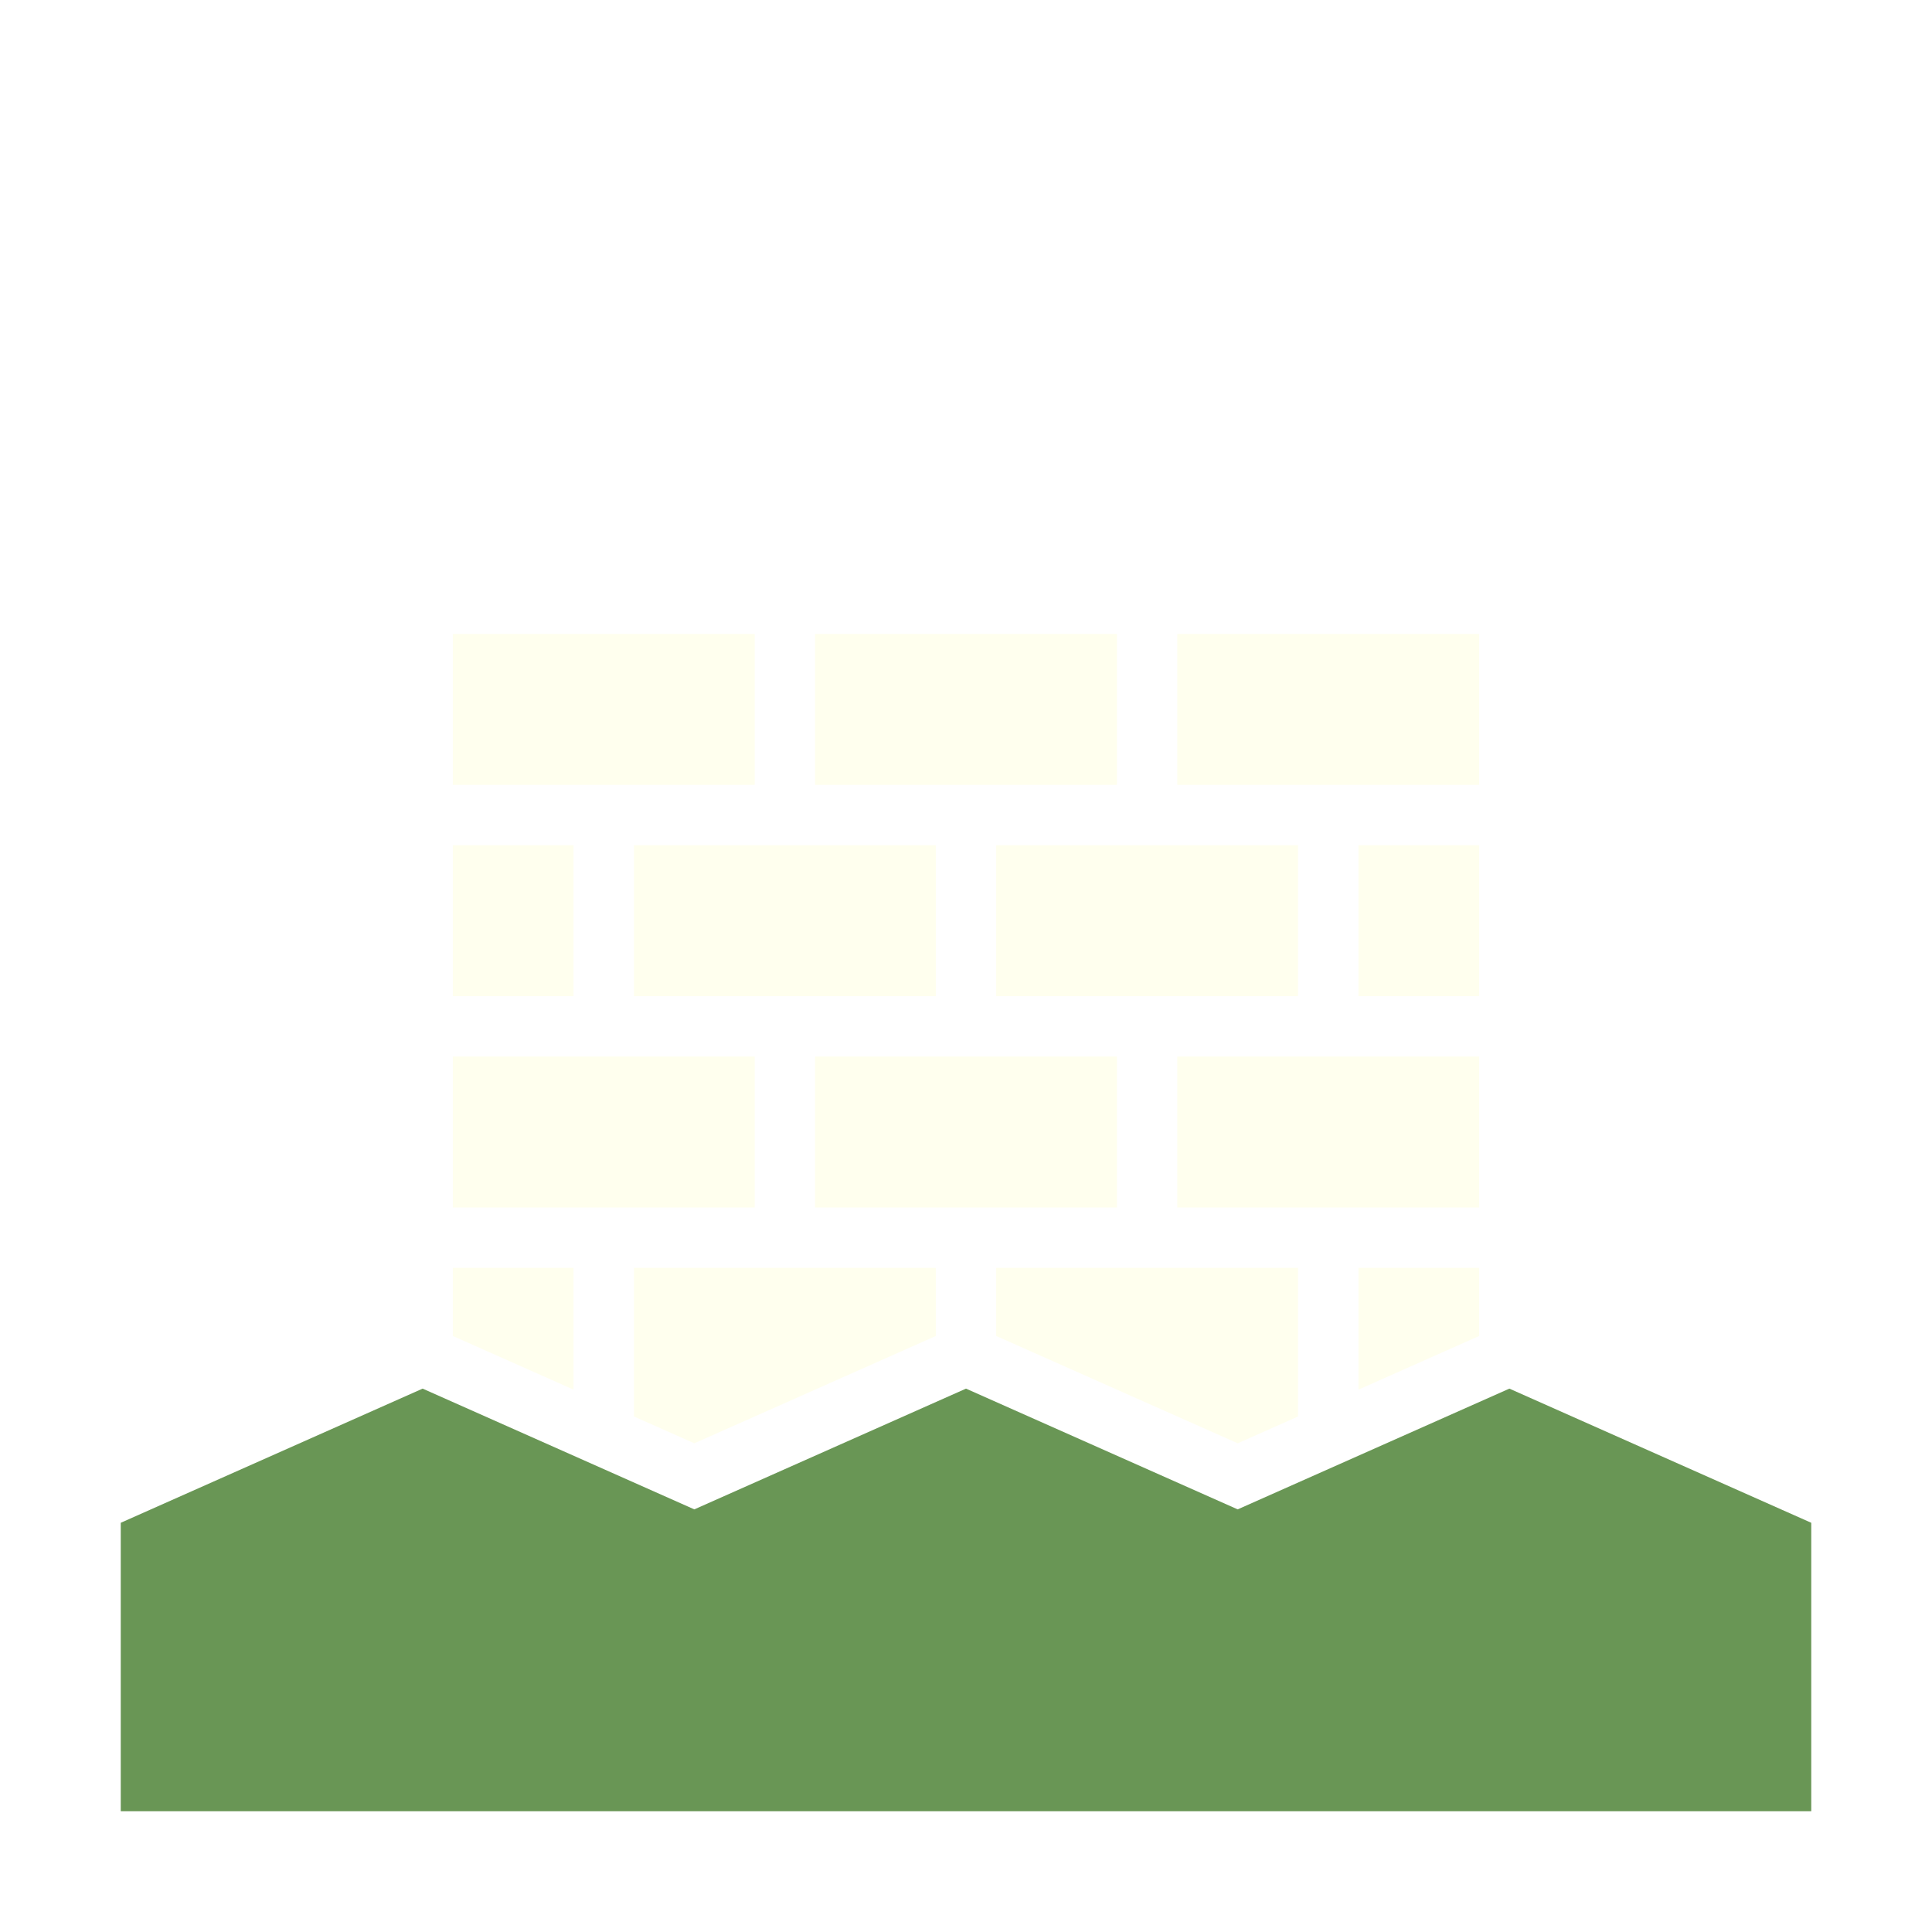
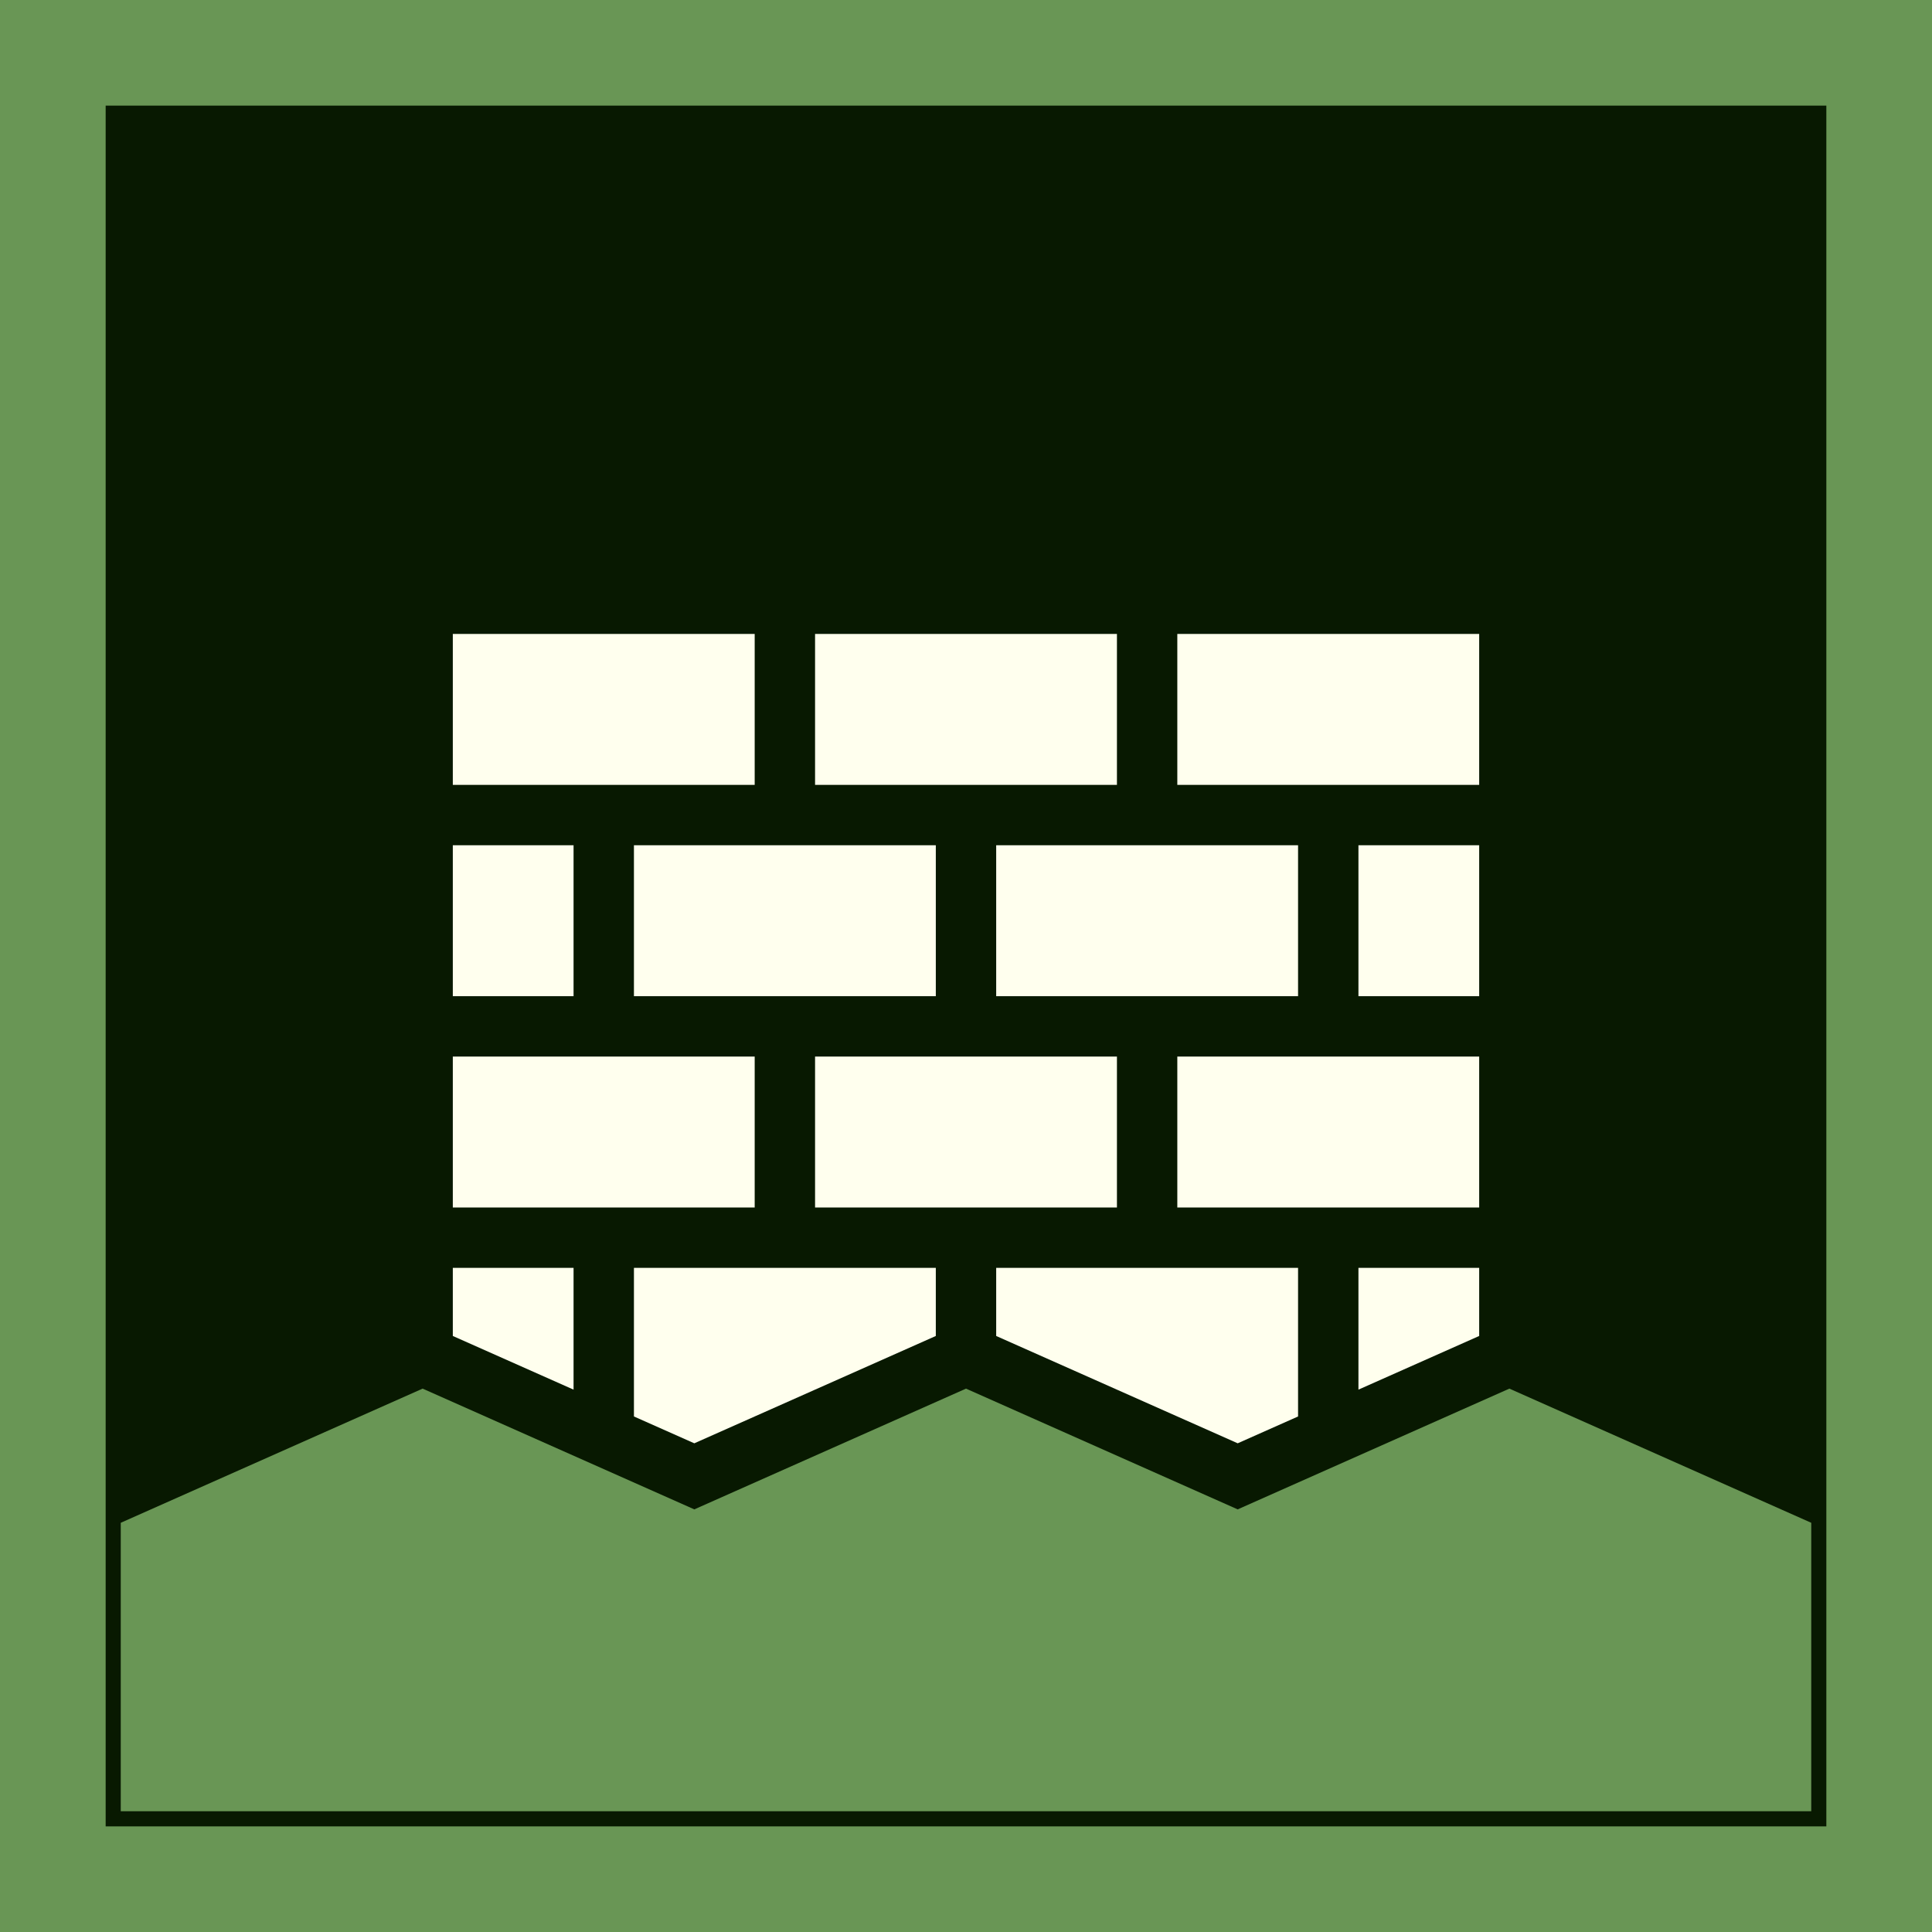
<svg xmlns="http://www.w3.org/2000/svg" viewBox="0 0 256 256" xml:space="preserve" style="fill-rule:evenodd;clip-rule:evenodd;stroke-linejoin:round;stroke-miterlimit:2">
-   <path style="fill:none" d="M276 306h256v256H276z" transform="translate(-276 -306)" />
-   <path d="M516 1148H292v-38.222L332 1092l36 16 36-16 36 16 36-16 40 17.778z" style="fill:#699655" transform="translate(-276 -908)" />
-   <path style="fill:#ffe" transform="translate(-1380 -888)" d="M1440 972h40v20h-40z" />
-   <path style="fill:#ffe" transform="translate(-1380 -832)" d="M1440 972h40v20h-40z" />
-   <path style="fill:#ffe" transform="translate(-1332 -888)" d="M1440 972h40v20h-40z" />
-   <path style="fill:#ffe" transform="translate(-1332 -832)" d="M1440 972h40v20h-40z" />
-   <path style="fill:#ffe" transform="translate(-1284 -888)" d="M1440 972h40v20h-40z" />
-   <path style="fill:#ffe" transform="translate(-1284 -832)" d="M1440 972h40v20h-40z" />
-   <path style="fill:#ffe" transform="matrix(.4 0 0 1 -516 -860)" d="M1440 972h40v20h-40z" />
-   <path style="fill:#ffe" transform="translate(-1356 -860)" d="M1440 972h40v20h-40z" />
-   <path style="fill:#ffe" transform="translate(-1308 -860)" d="M1440 972h40v20h-40z" />
-   <path style="fill:#ffe" transform="matrix(.4 0 0 1 -396 -860)" d="M1440 972h40v20h-40z" />
-   <path d="M1440 977.64V972h40v10.084zm60 6.666V972h100v5.64l-80 8.888zm120-6.666V972h100v12.306l-20 2.222zm120 4.444V972h40v5.64z" style="fill:#ffe" transform="matrix(.4 0 0 1.6 -516 -1387.2)" />
+   <g transform="translate(-276 -306)">
+     <path style="fill:none" d="M276 306h256v256H276z" />
+     <clipPath id="a">
+       <path d="M276 306h256v256H276z" />
+     </clipPath>
+     <g clip-path="url(#a)">
+       <path style="fill:#081901" transform="translate(0 306)" d="M276 0h256v256H276z" />
+       <path d="M516 1148H292v-38.222L332 1092l36 16 36-16 36 16 36-16 40 17.778z" style="fill:#699655" transform="translate(0 -602)" />
+       <path style="fill:#ffe" transform="translate(-1104 -582)" d="M1440 972h40v20h-40z" />
+       <path style="fill:#ffe" transform="translate(-1104 -526)" d="M1440 972h40v20h-40z" />
+       <path style="fill:#ffe" transform="translate(-1056 -582)" d="M1440 972h40v20h-40z" />
+       <path style="fill:#ffe" transform="translate(-1056 -526)" d="M1440 972h40v20h-40z" />
+       <path style="fill:#ffe" transform="translate(-1008 -582)" d="M1440 972h40v20h-40z" />
+       <path style="fill:#ffe" transform="translate(-1008 -526)" d="M1440 972h40v20h-40z" />
+       <path style="fill:#ffe" transform="matrix(.4 0 0 1 -240 -554)" d="M1440 972h40v20h-40z" />
+       <path style="fill:#ffe" transform="translate(-1080 -554)" d="M1440 972h40v20h-40z" />
+       <path style="fill:#ffe" transform="translate(-1032 -554)" d="M1440 972h40v20h-40z" />
+       <path style="fill:#ffe" transform="matrix(.4 0 0 1 -120 -554)" d="M1440 972h40v20h-40z" />
+       <path d="M1440 977.64V972h40v10.084zm60 6.666V972h100v5.64l-80 8.888zm120-6.666V972h100v12.306l-20 2.222zm120 4.444V972h40v5.64z" style="fill:#ffe" transform="matrix(.4 0 0 1.6 -240 -1081.2)" />
+       <path d="M276 15V0h256v15zM518 .82H290v13.36h228z" style="fill:#699655" transform="matrix(1 0 0 17.06667 0 306)" />
+     </g>
+   </g>
</svg>
